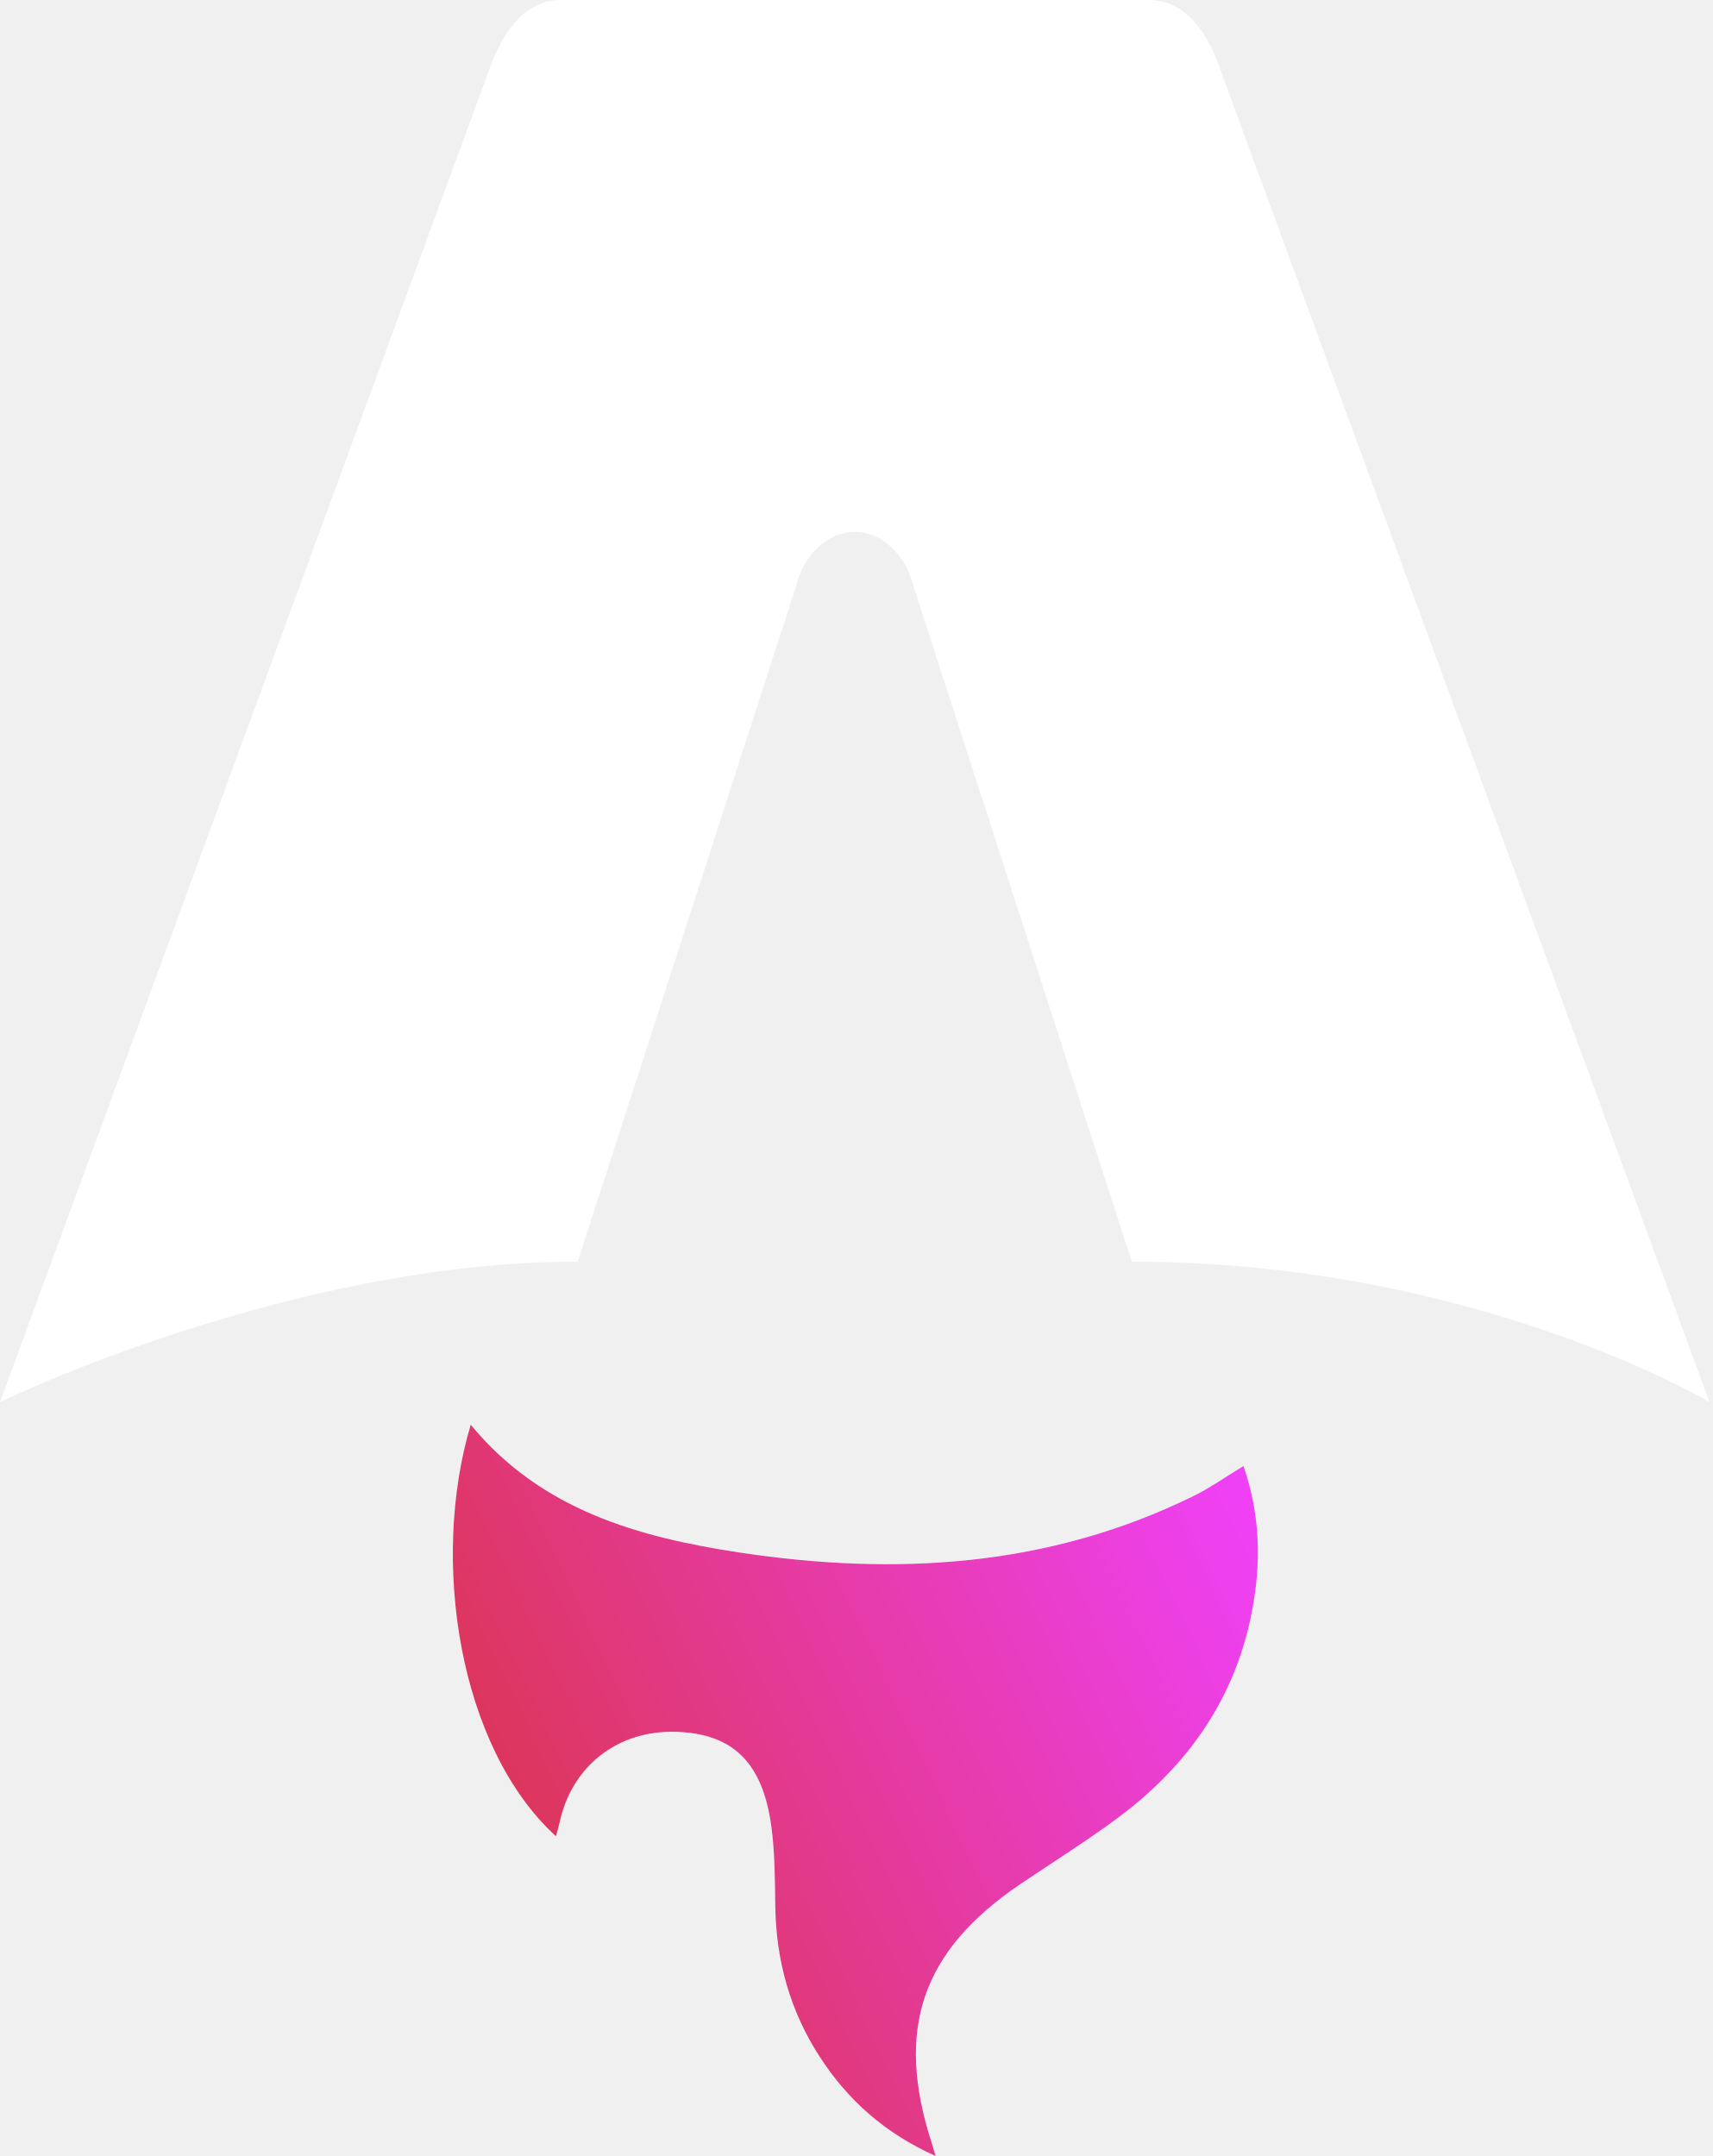
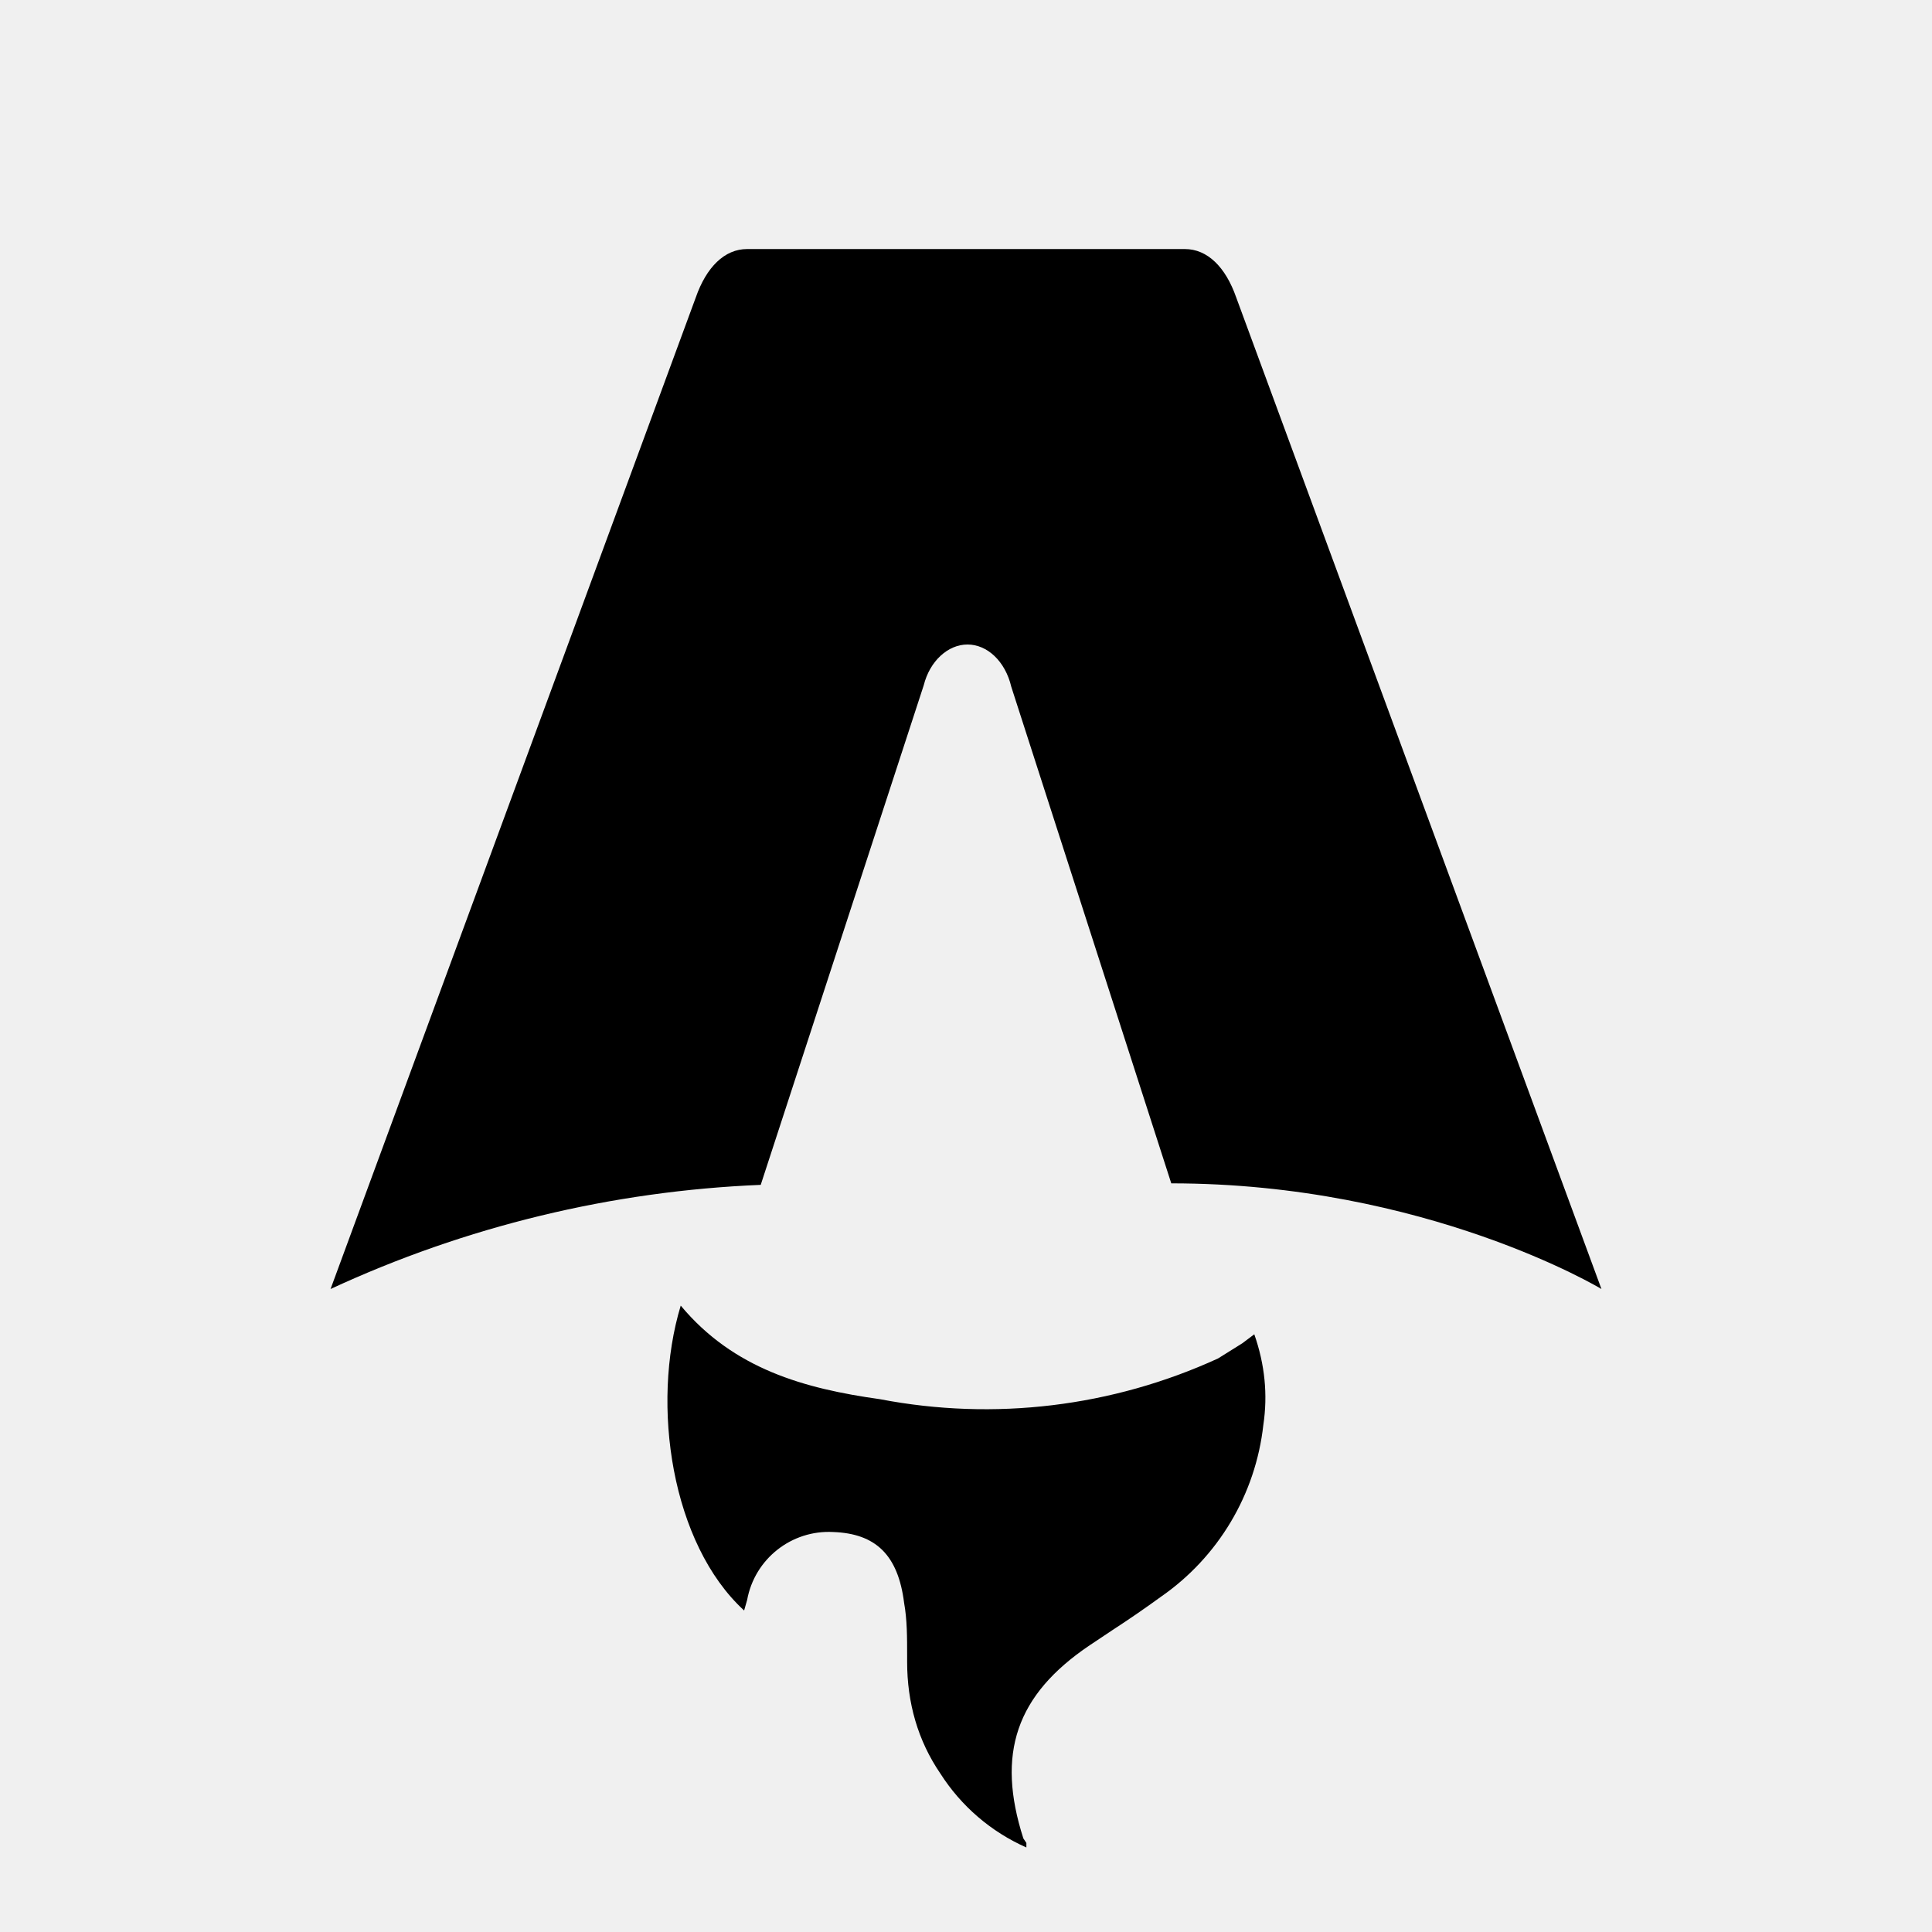
- <svg xmlns="http://www.w3.org/2000/svg" fill="none" viewBox="0 0 85 107">
-   <path fill="#fff" d="M27.59 91.136c-4.834-4.418-6.246-13.703-4.232-20.429 3.492 4.241 8.33 5.584 13.342 6.343 7.737 1.17 15.336.732 22.523-2.804.822-.405 1.582-.943 2.48-1.489.675 1.957.85 3.932.615 5.943-.573 4.896-3.01 8.678-6.885 11.545-1.55 1.147-3.19 2.172-4.79 3.253-4.917 3.323-6.247 7.22-4.4 12.888.044.139.084.277.183.614-2.51-1.124-4.344-2.76-5.742-4.911-1.475-2.27-2.177-4.78-2.214-7.498-.019-1.322-.019-2.656-.197-3.96-.434-3.178-1.926-4.601-4.737-4.683-2.884-.084-5.166 1.699-5.771 4.507-.046.216-.113.429-.18.68l.004.001Z" />
-   <path fill="url(#astro_dark__a)" d="M27.59 91.136c-4.834-4.418-6.246-13.703-4.232-20.429 3.492 4.241 8.33 5.584 13.342 6.343 7.737 1.17 15.336.732 22.523-2.804.822-.405 1.582-.943 2.48-1.489.675 1.957.85 3.932.615 5.943-.573 4.896-3.01 8.678-6.885 11.545-1.55 1.147-3.19 2.172-4.79 3.253-4.917 3.323-6.247 7.22-4.4 12.888.044.139.084.277.183.614-2.51-1.124-4.344-2.76-5.742-4.911-1.475-2.27-2.177-4.78-2.214-7.498-.019-1.322-.019-2.656-.197-3.96-.434-3.178-1.926-4.601-4.737-4.683-2.884-.084-5.166 1.699-5.771 4.507-.046.216-.113.429-.18.68l.004.001Z" />
-   <path fill="#fff" d="M0 69.587s14.314-6.973 28.668-6.973L39.49 29.12c.405-1.62 1.588-2.72 2.924-2.72 1.335 0 2.518 1.1 2.924 2.72L56.16 62.614c17 0 28.668 6.973 28.668 6.973S60.514 3.352 60.467 3.219C59.769 1.261 58.591 0 57.003 0H27.827c-1.588 0-2.718 1.261-3.464 3.22C24.311 3.35 0 69.586 0 69.586Z" />
-   <defs>
-     <linearGradient id="astro_dark__a" x1="22.47" x2="69.145" y1="107" y2="84.947" gradientUnits="userSpaceOnUse">
-       <stop stop-color="#D83333" />
-       <stop offset="1" stop-color="#F041FF" />
-     </linearGradient>
-   </defs>
+ <svg xmlns="http://www.w3.org/2000/svg" fill="none" viewBox="0 0 128 128">
+   <path d="M50.4 78.5a75.1 75.1 0 0 0-28.5 6.9l24.2-65.7c.7-2 1.9-3.2 3.4-3.2h29c1.5 0 2.7 1.2 3.4 3.2l24.2 65.7s-11.6-7-28.5-7L67 45.5c-.4-1.7-1.6-2.8-2.9-2.8-1.3 0-2.5 1.1-2.9 2.7L50.4 78.5Zm-1.1 28.2Zm-4.2-20.2c-2 6.6-.6 15.8 4.2 20.2a17.5 17.5 0 0 1 .2-.7 5.5 5.5 0 0 1 5.7-4.5c2.8.1 4.3 1.5 4.7 4.7.2 1.1.2 2.3.2 3.5v.4c0 2.7.7 5.2 2.2 7.4a13 13 0 0 0 5.7 4.9v-.3l-.2-.3c-1.8-5.6-.5-9.5 4.4-12.8l1.5-1a73 73 0 0 0 3.2-2.2 16 16 0 0 0 6.8-11.4c.3-2 .1-4-.6-6l-.8.6-1.6 1a37 37 0 0 1-22.4 2.7c-5-.7-9.7-2-13.2-6.2Z" />
+   <style>
+         path { fill: #000; }
+         @media (prefers-color-scheme: dark) {
+             path { fill: #FFF; }
+         }
+     </style>
</svg>
